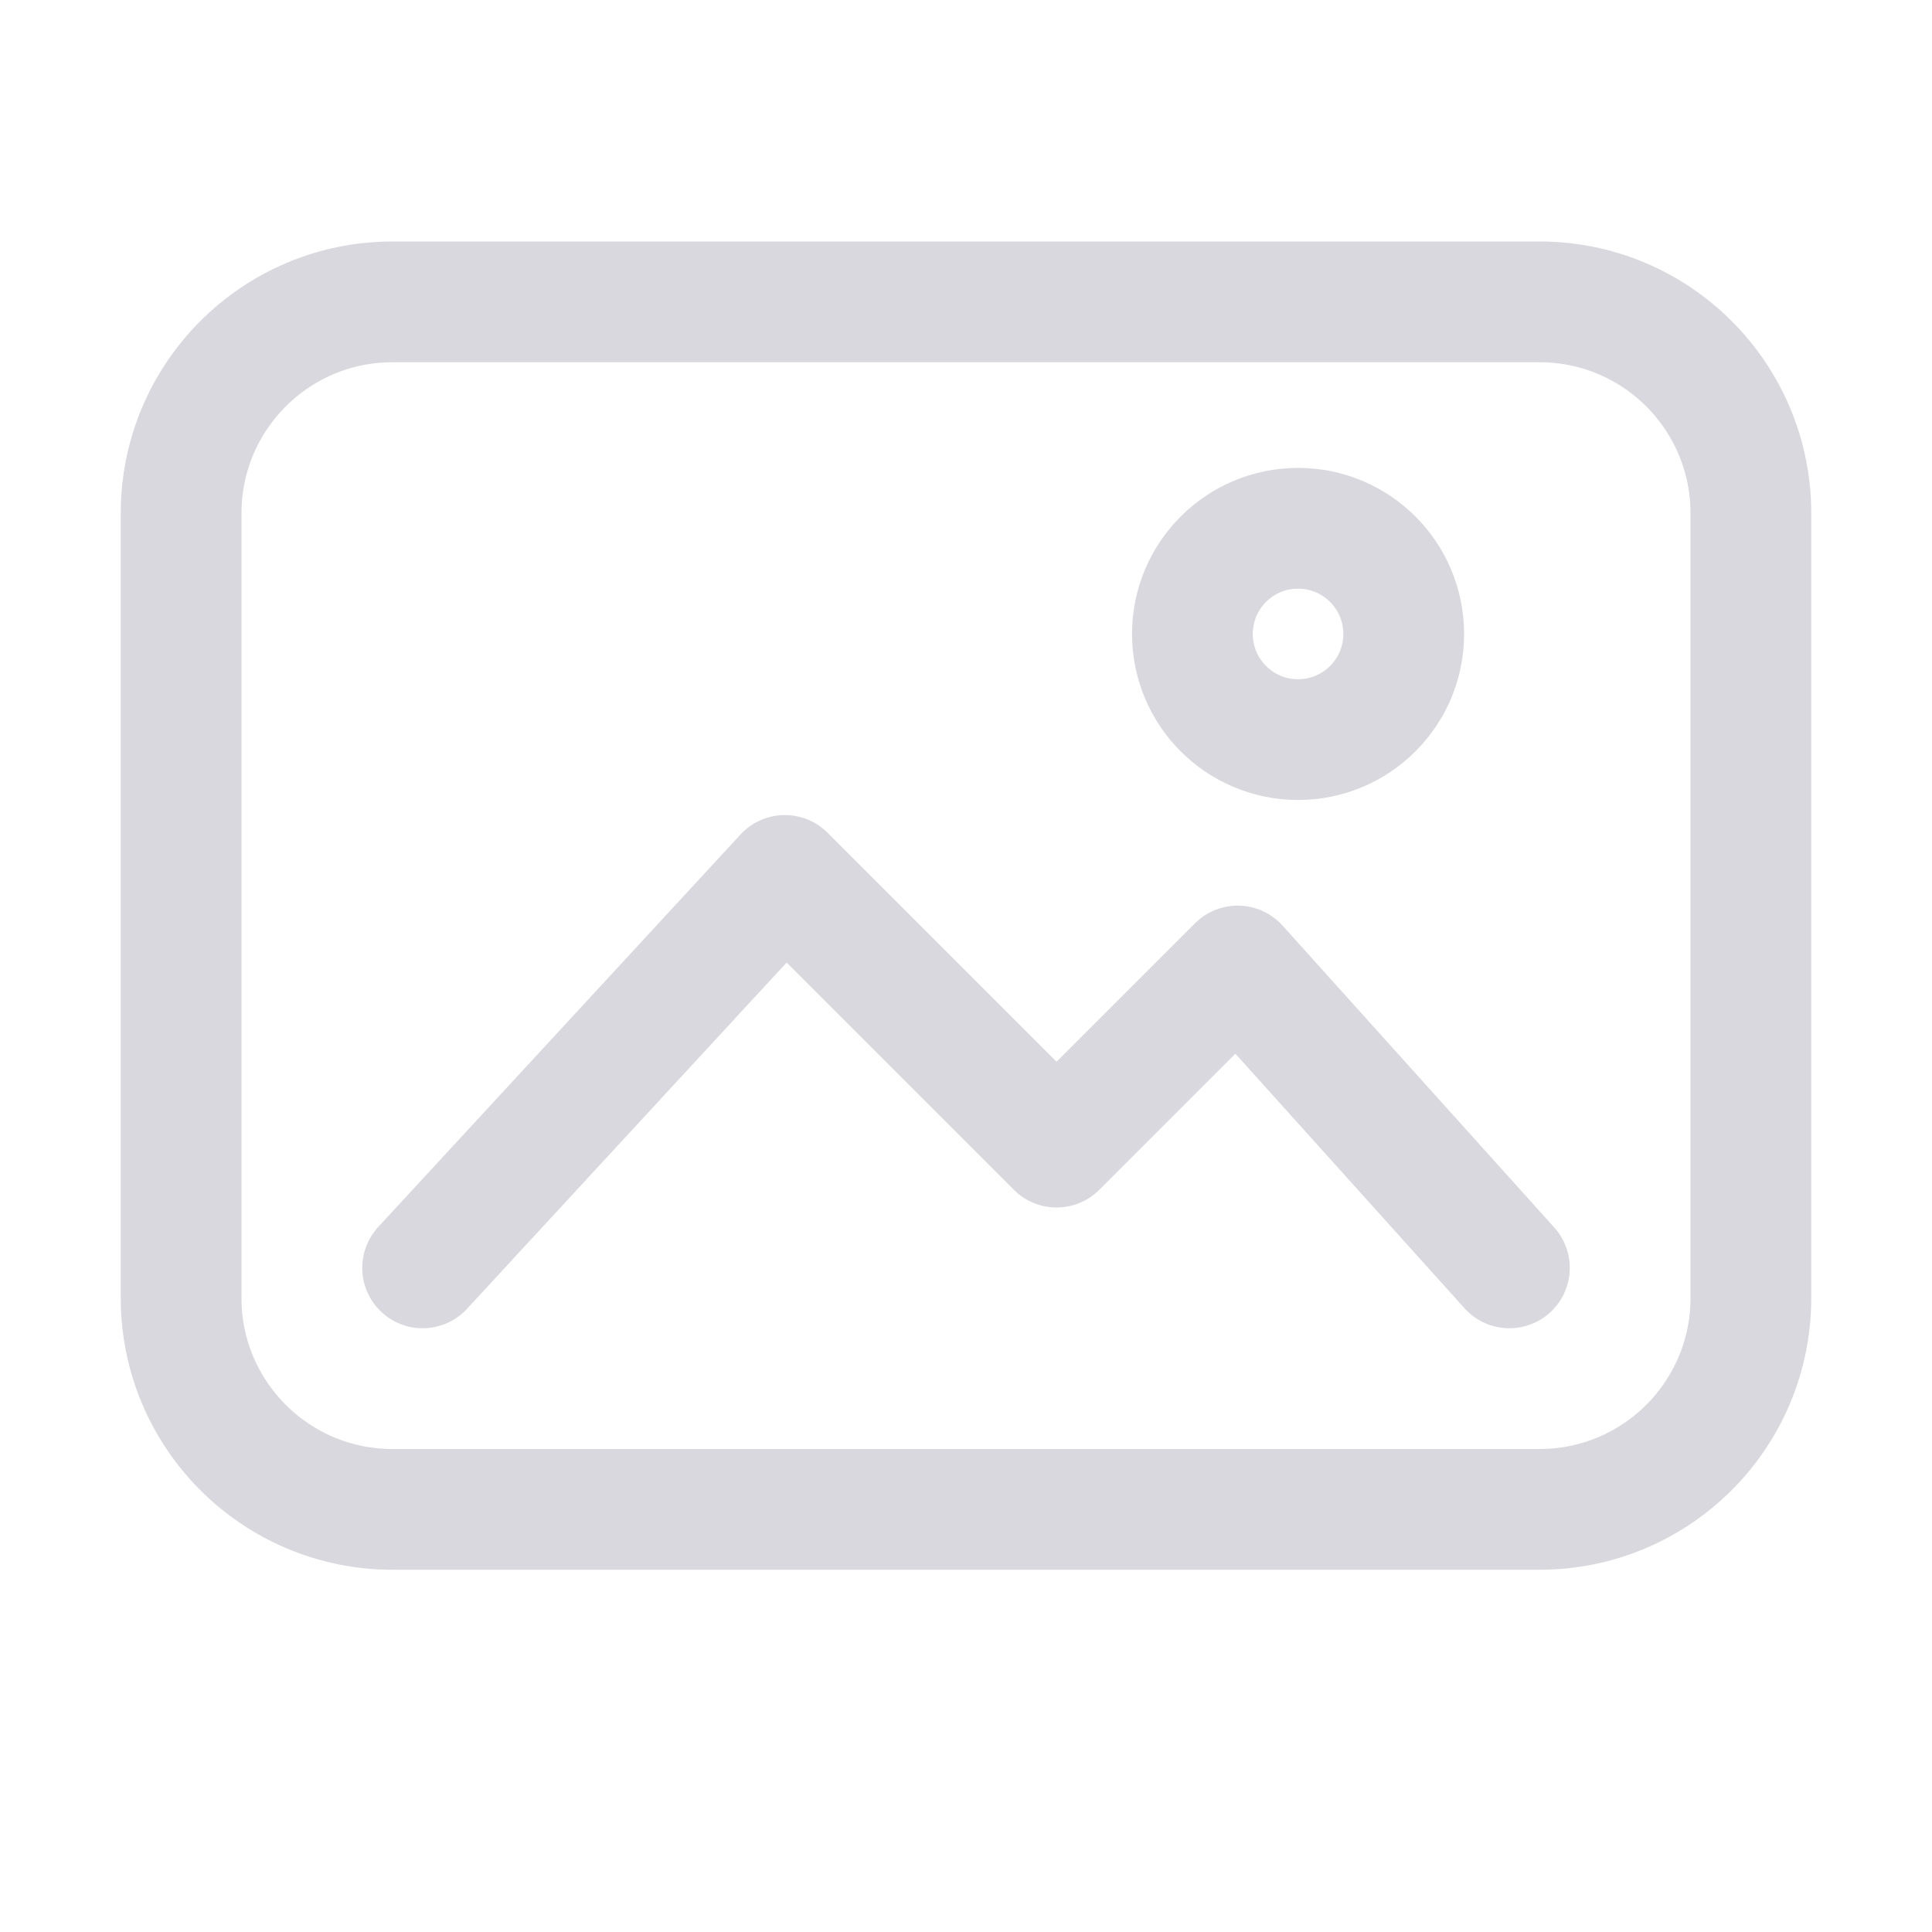
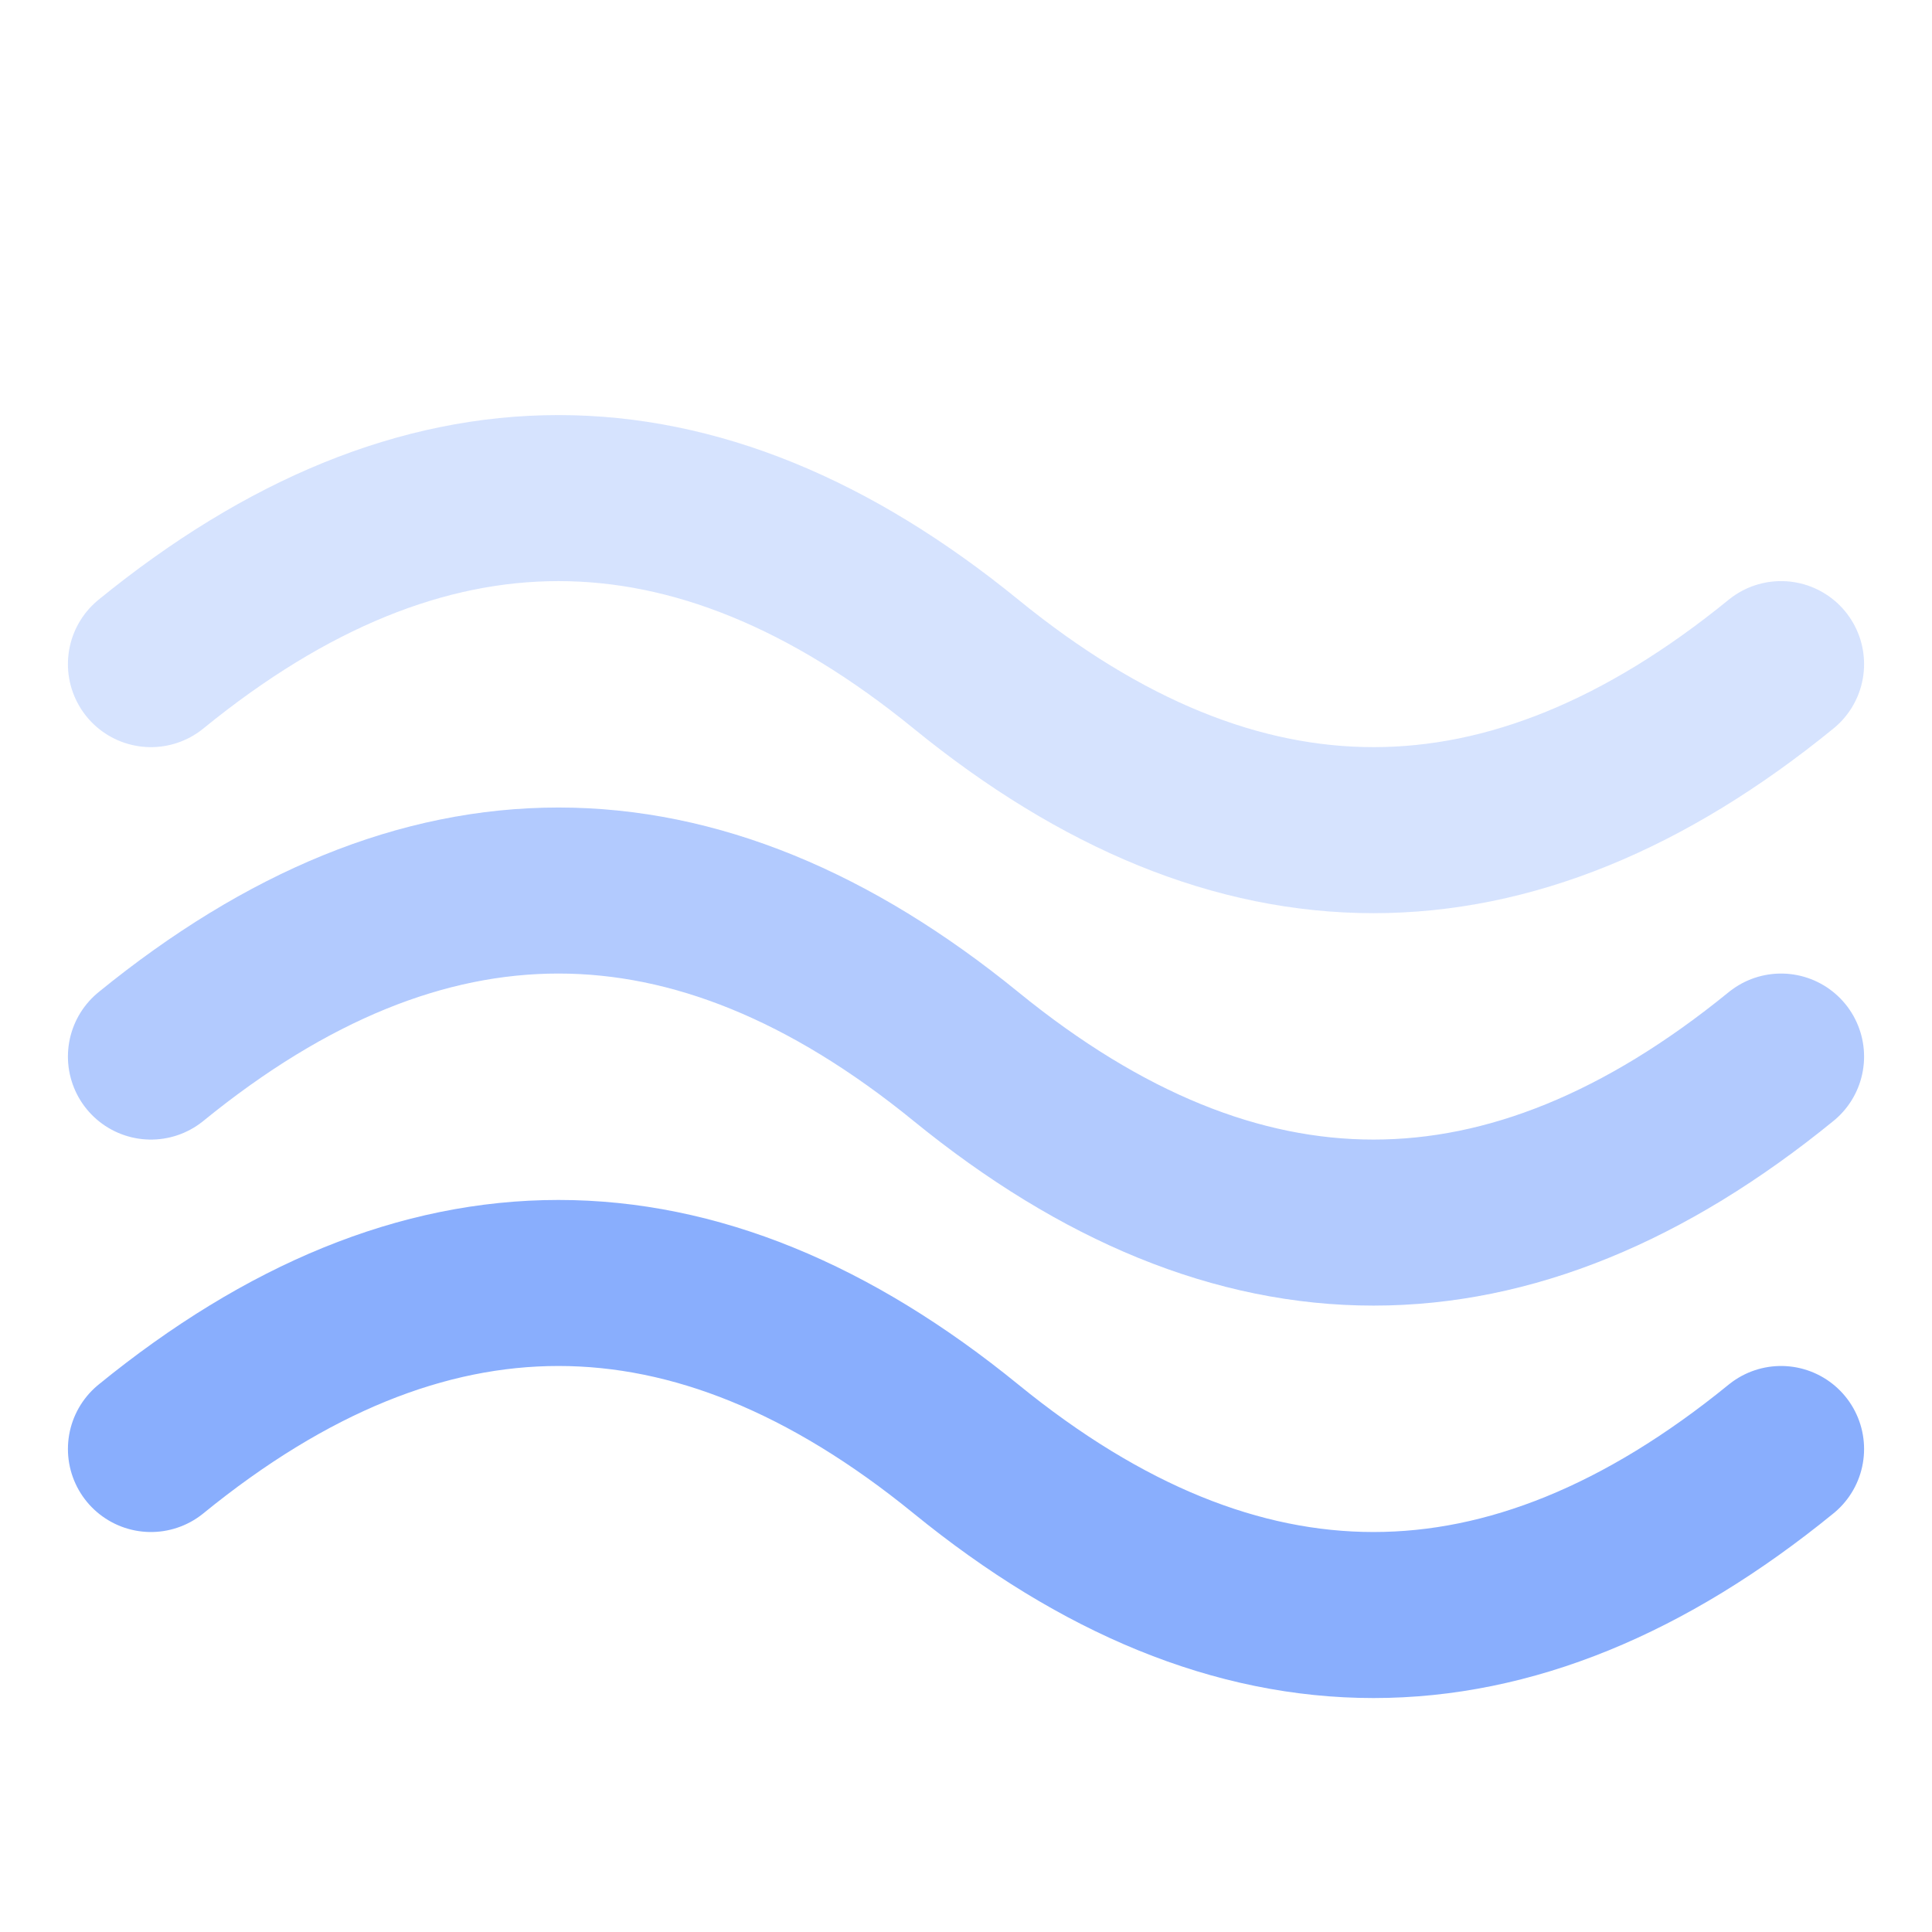
- <svg xmlns="http://www.w3.org/2000/svg" viewBox="0 0 64 64" width="64" height="64" fill="none" stroke="#d8d8de" stroke-width="4" stroke-linecap="round" stroke-linejoin="round">
-   <rect x="6" y="10" width="52" height="40" rx="7" />
-   <path d="M14 42l12-13 9 9 6-6 9 10" />
-   <circle cx="43" cy="21" r="3.5" />
+ <svg xmlns="http://www.w3.org/2000/svg" viewBox="0 0 64 64" width="64" height="64">
+   <path d="M5 22q13.5-11 27 0t27 0" fill="none" stroke="#89aefd" stroke-linecap="round" stroke-width="5.5" opacity=".35" />
+   <path d="M5 35q13.5-11 27 0t27 0" fill="none" stroke="#89aefd" stroke-linecap="round" stroke-width="5.5" opacity=".65" />
+   <path d="M5 48q13.5-11 27 0t27 0" fill="none" stroke="#89aefd" stroke-linecap="round" stroke-width="5.5" />
</svg>
